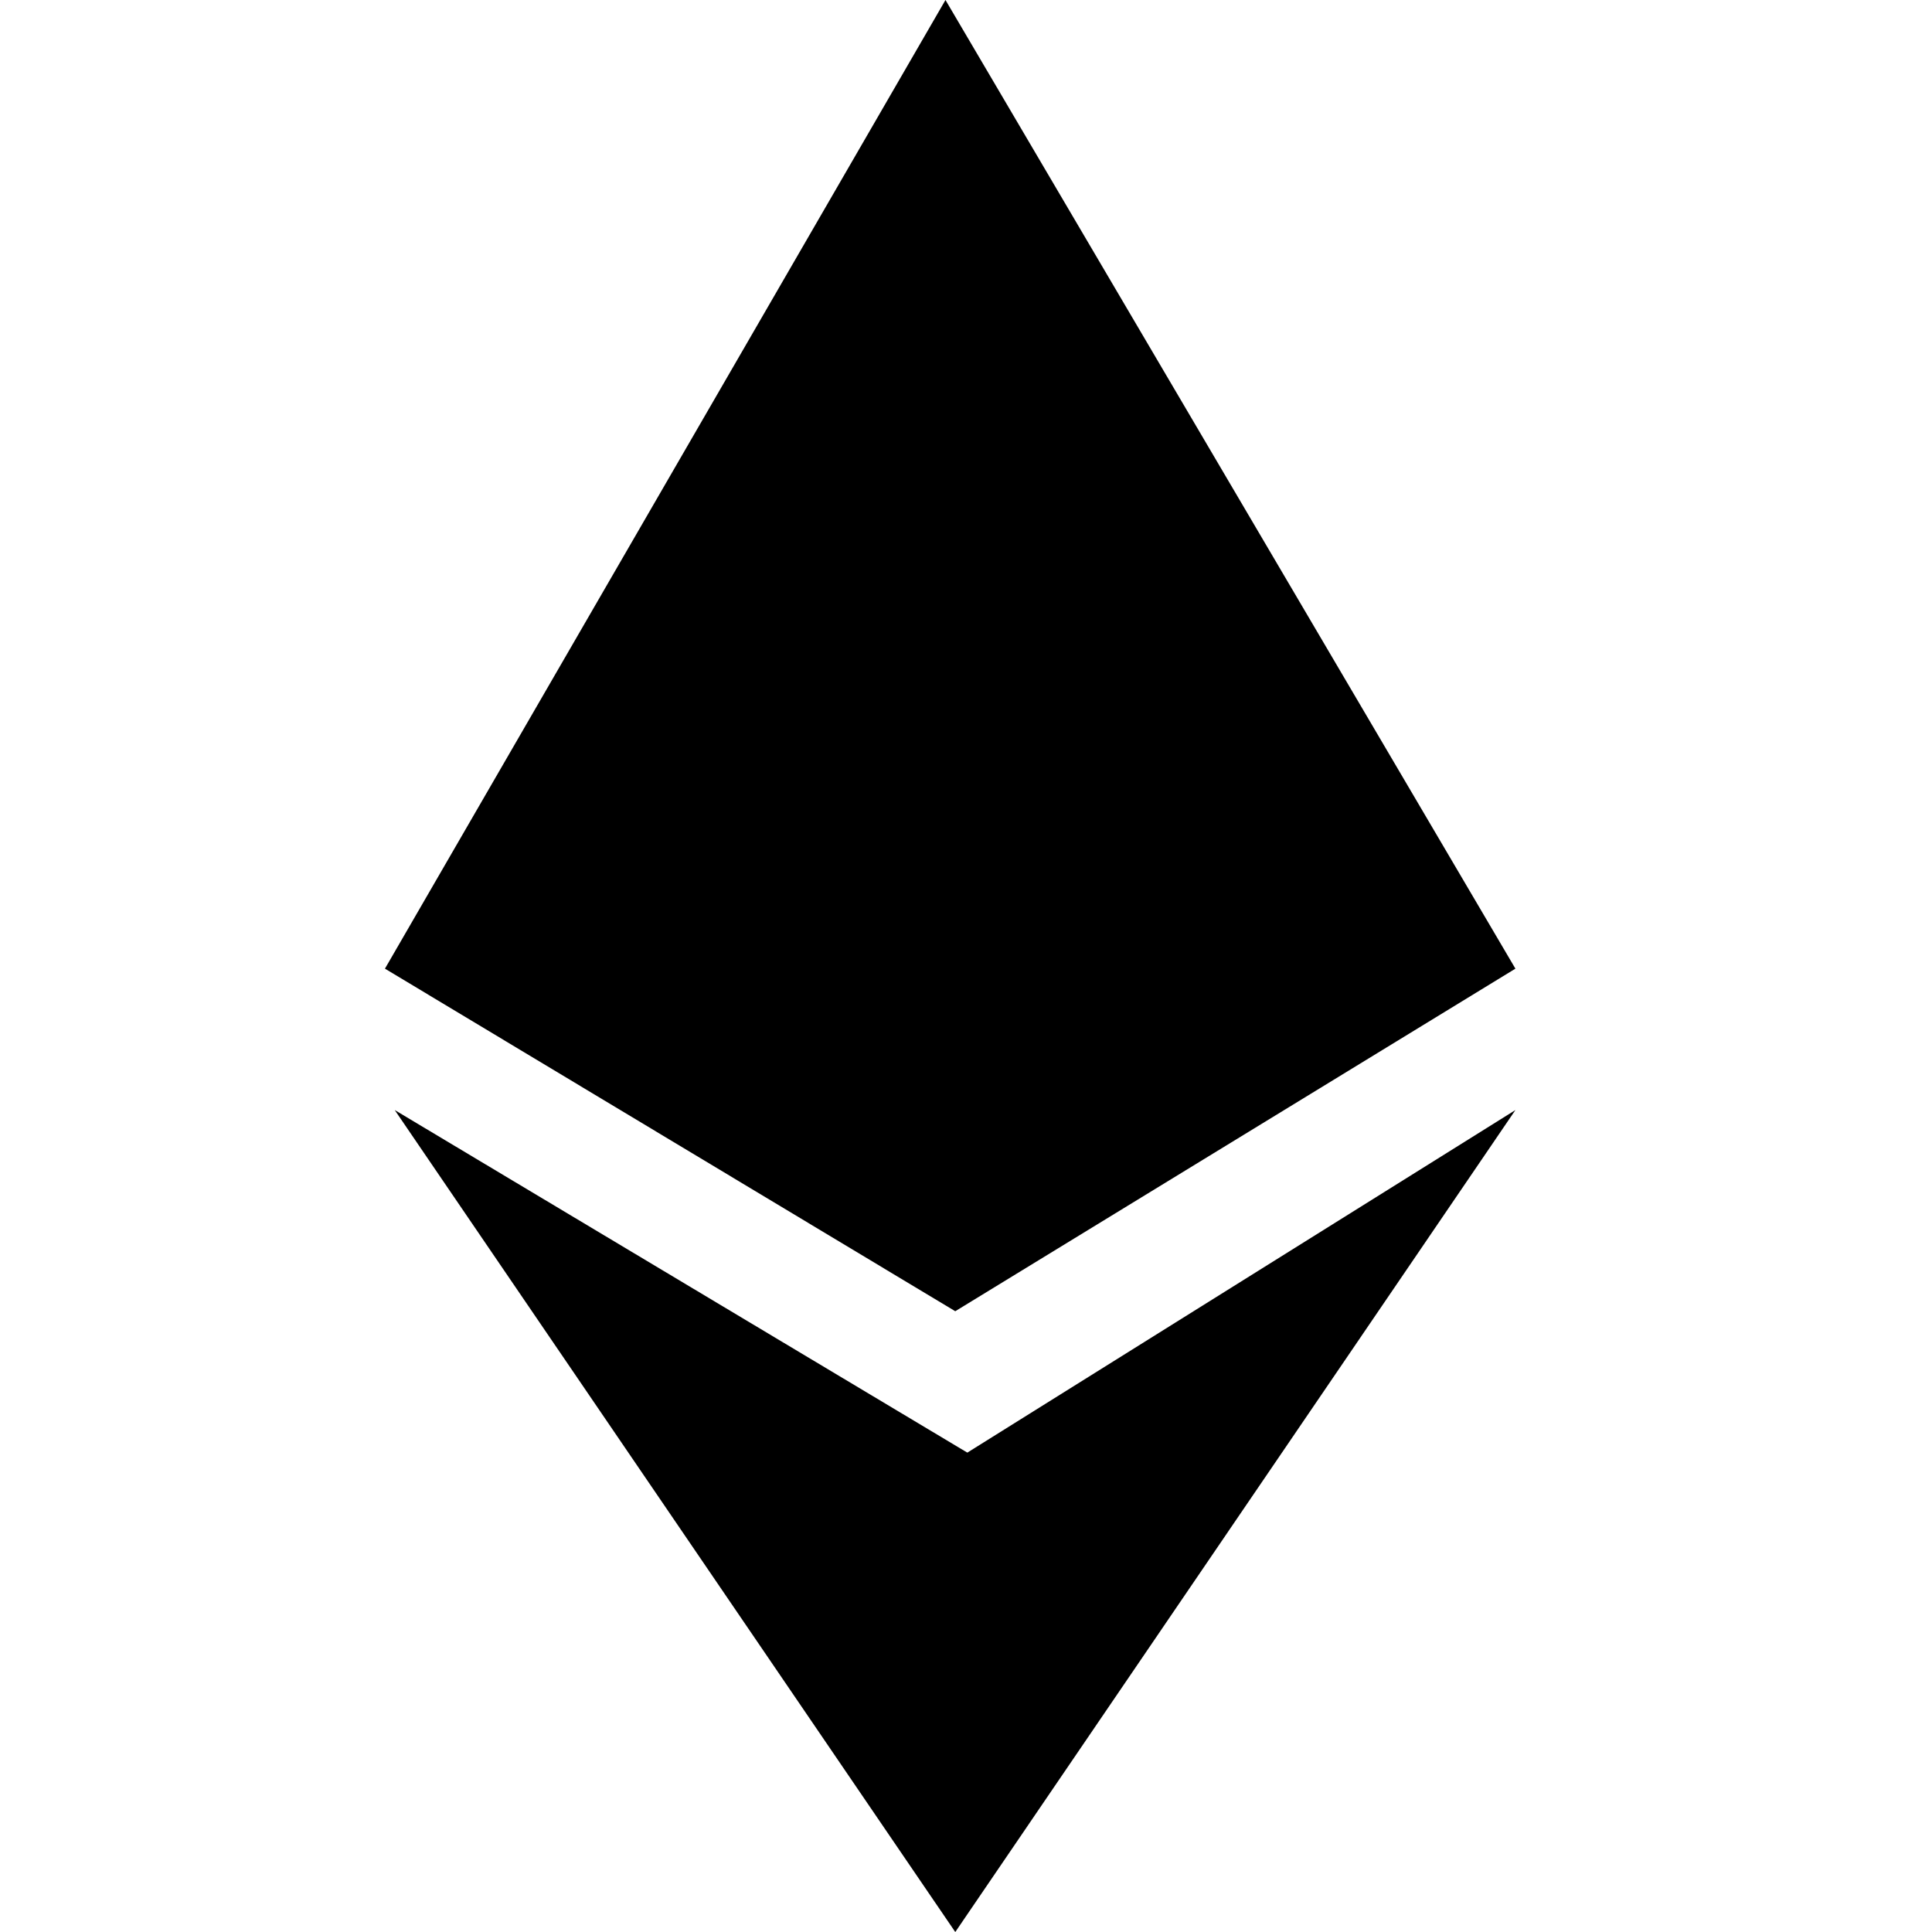
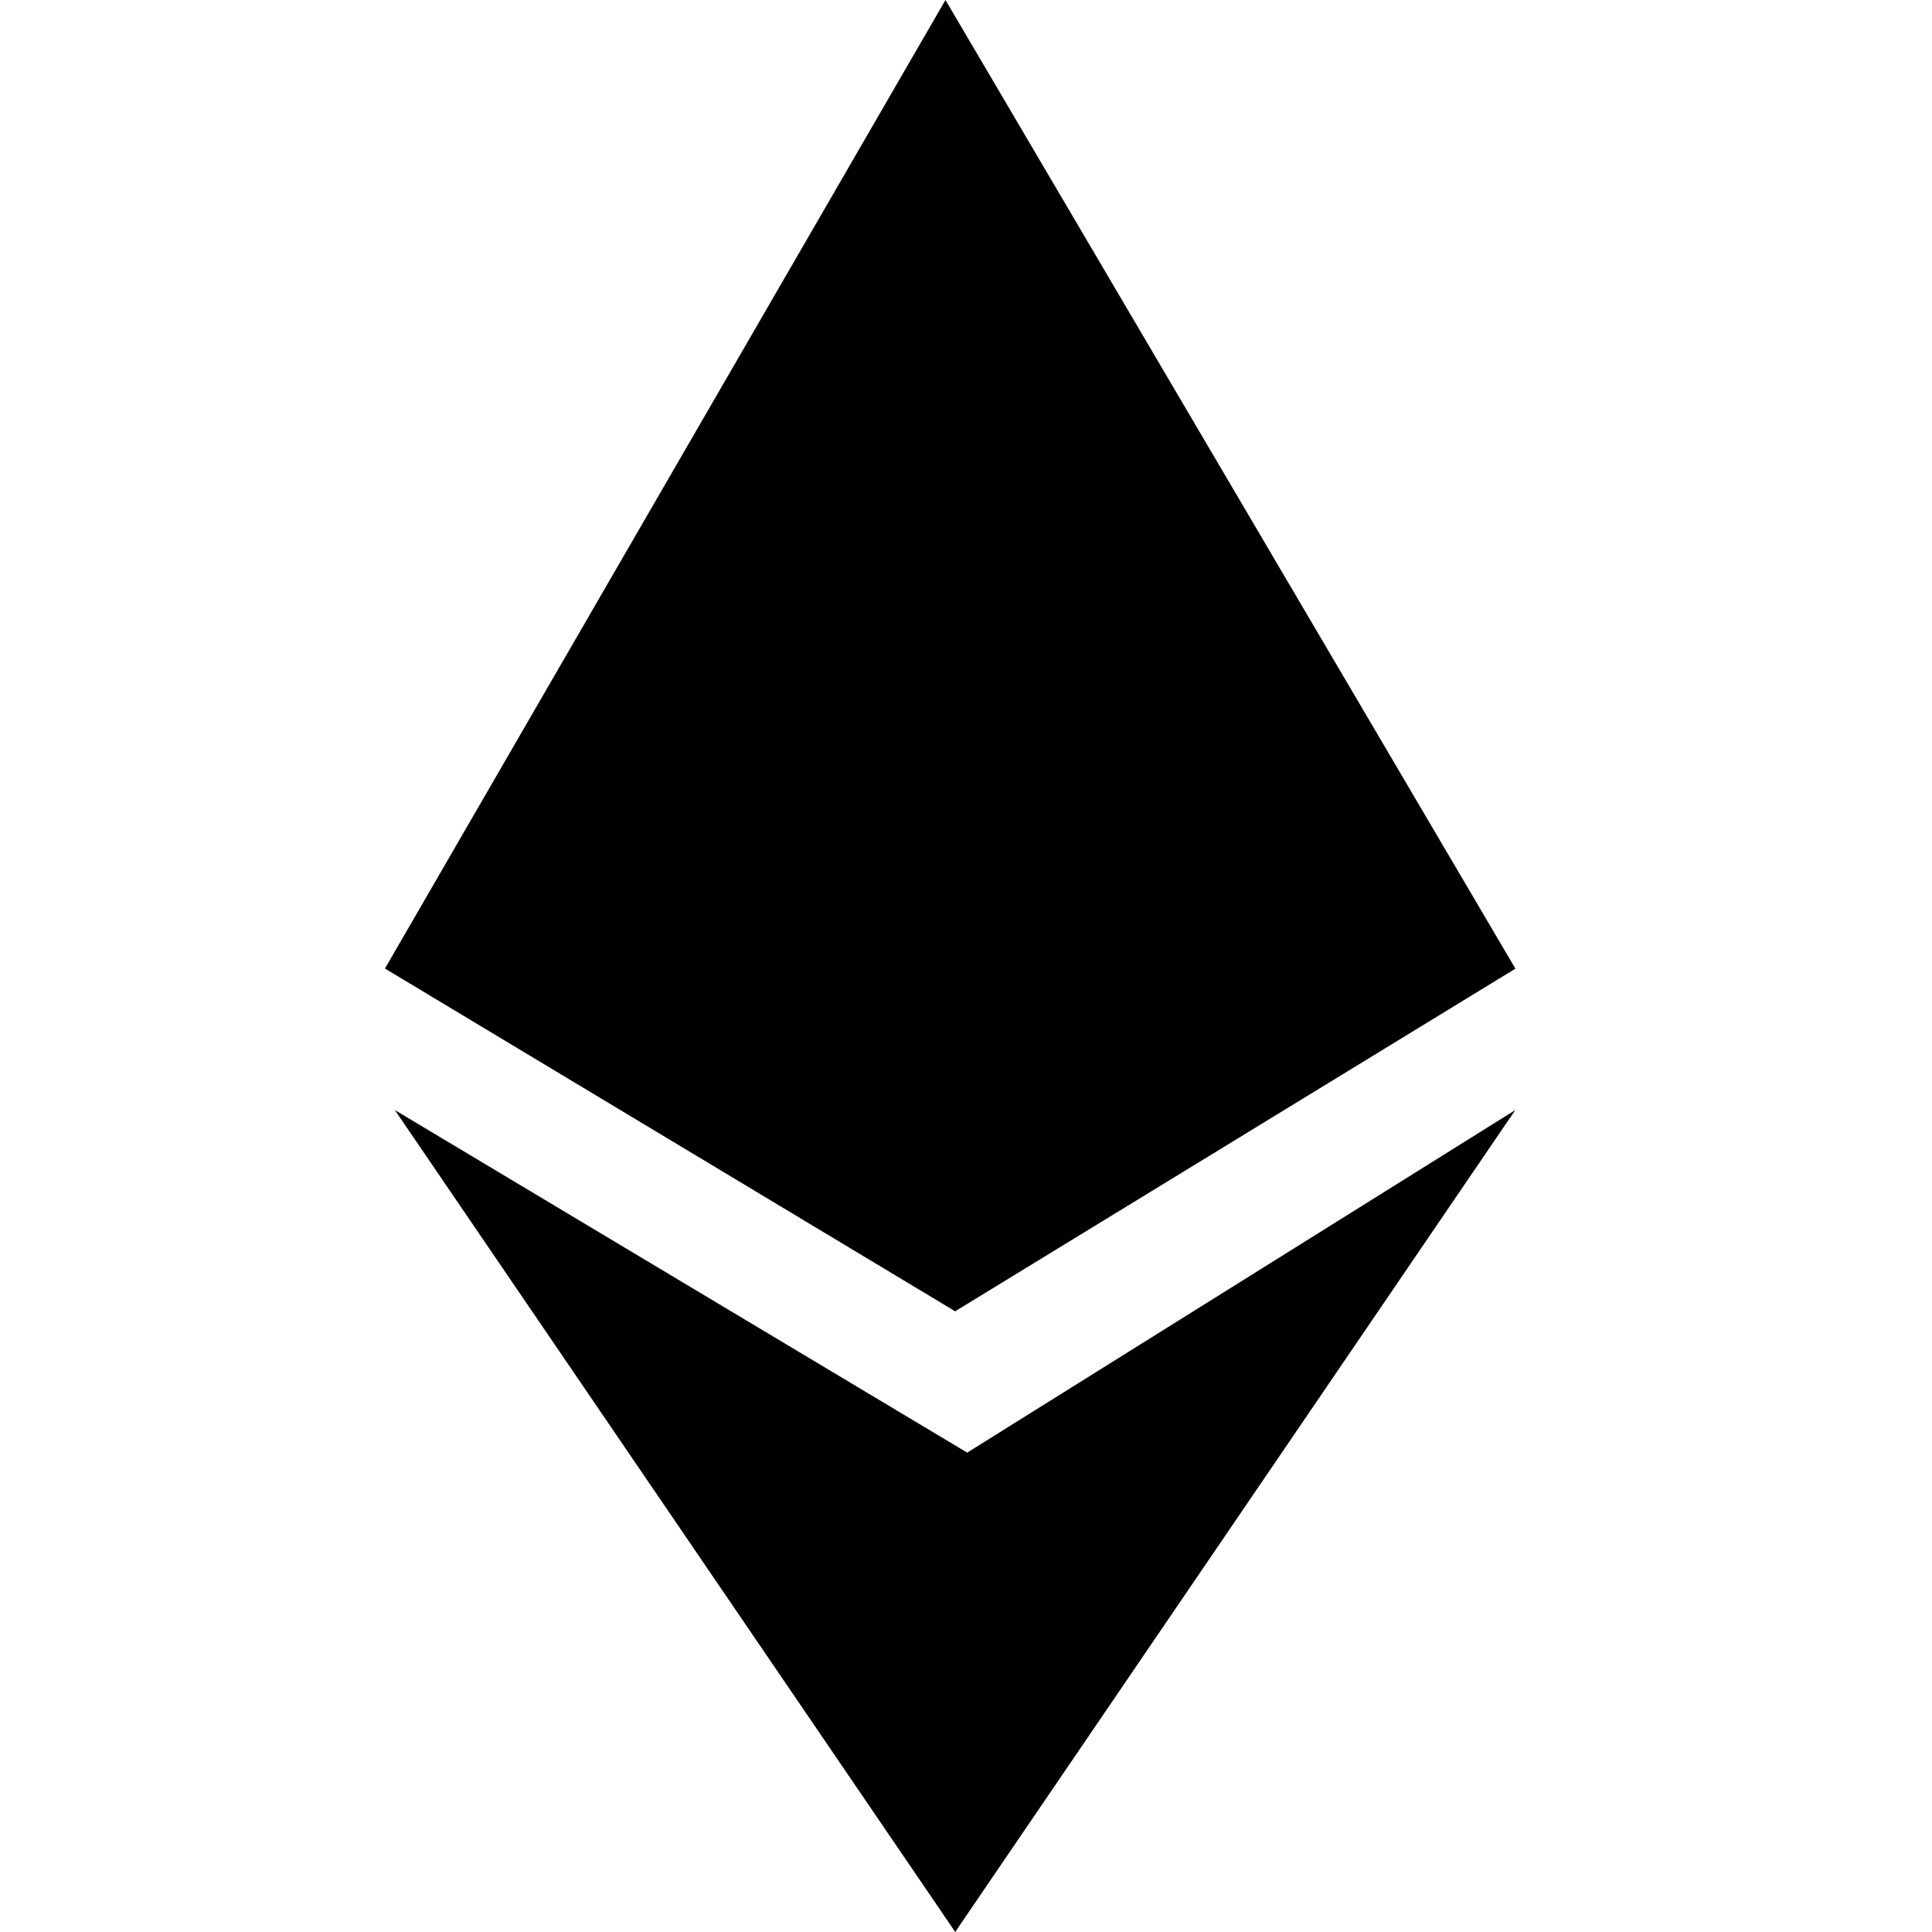
<svg xmlns="http://www.w3.org/2000/svg" viewBox="0 0 16 16" fill="none">
-   <path fill-rule="evenodd" clip-rule="evenodd" d="M7.911 16L3.269 9.193L8.011 12.03L12.55 9.193L7.912 15.999L7.911 16ZM7.911 10.859L3.188 8.022L7.83 0L12.55 8.022L7.911 10.859Z" fill="currentColor" />
+   <path fill-rule="evenodd" clip-rule="evenodd" d="M7.911 16 3.27 9.193 8.01 12.03l4.539-2.837-4.638 6.806Zm0-5.14L3.188 8.021 7.83 0l4.72 8.022-4.639 2.837Z" fill="currentColor" />
</svg>
